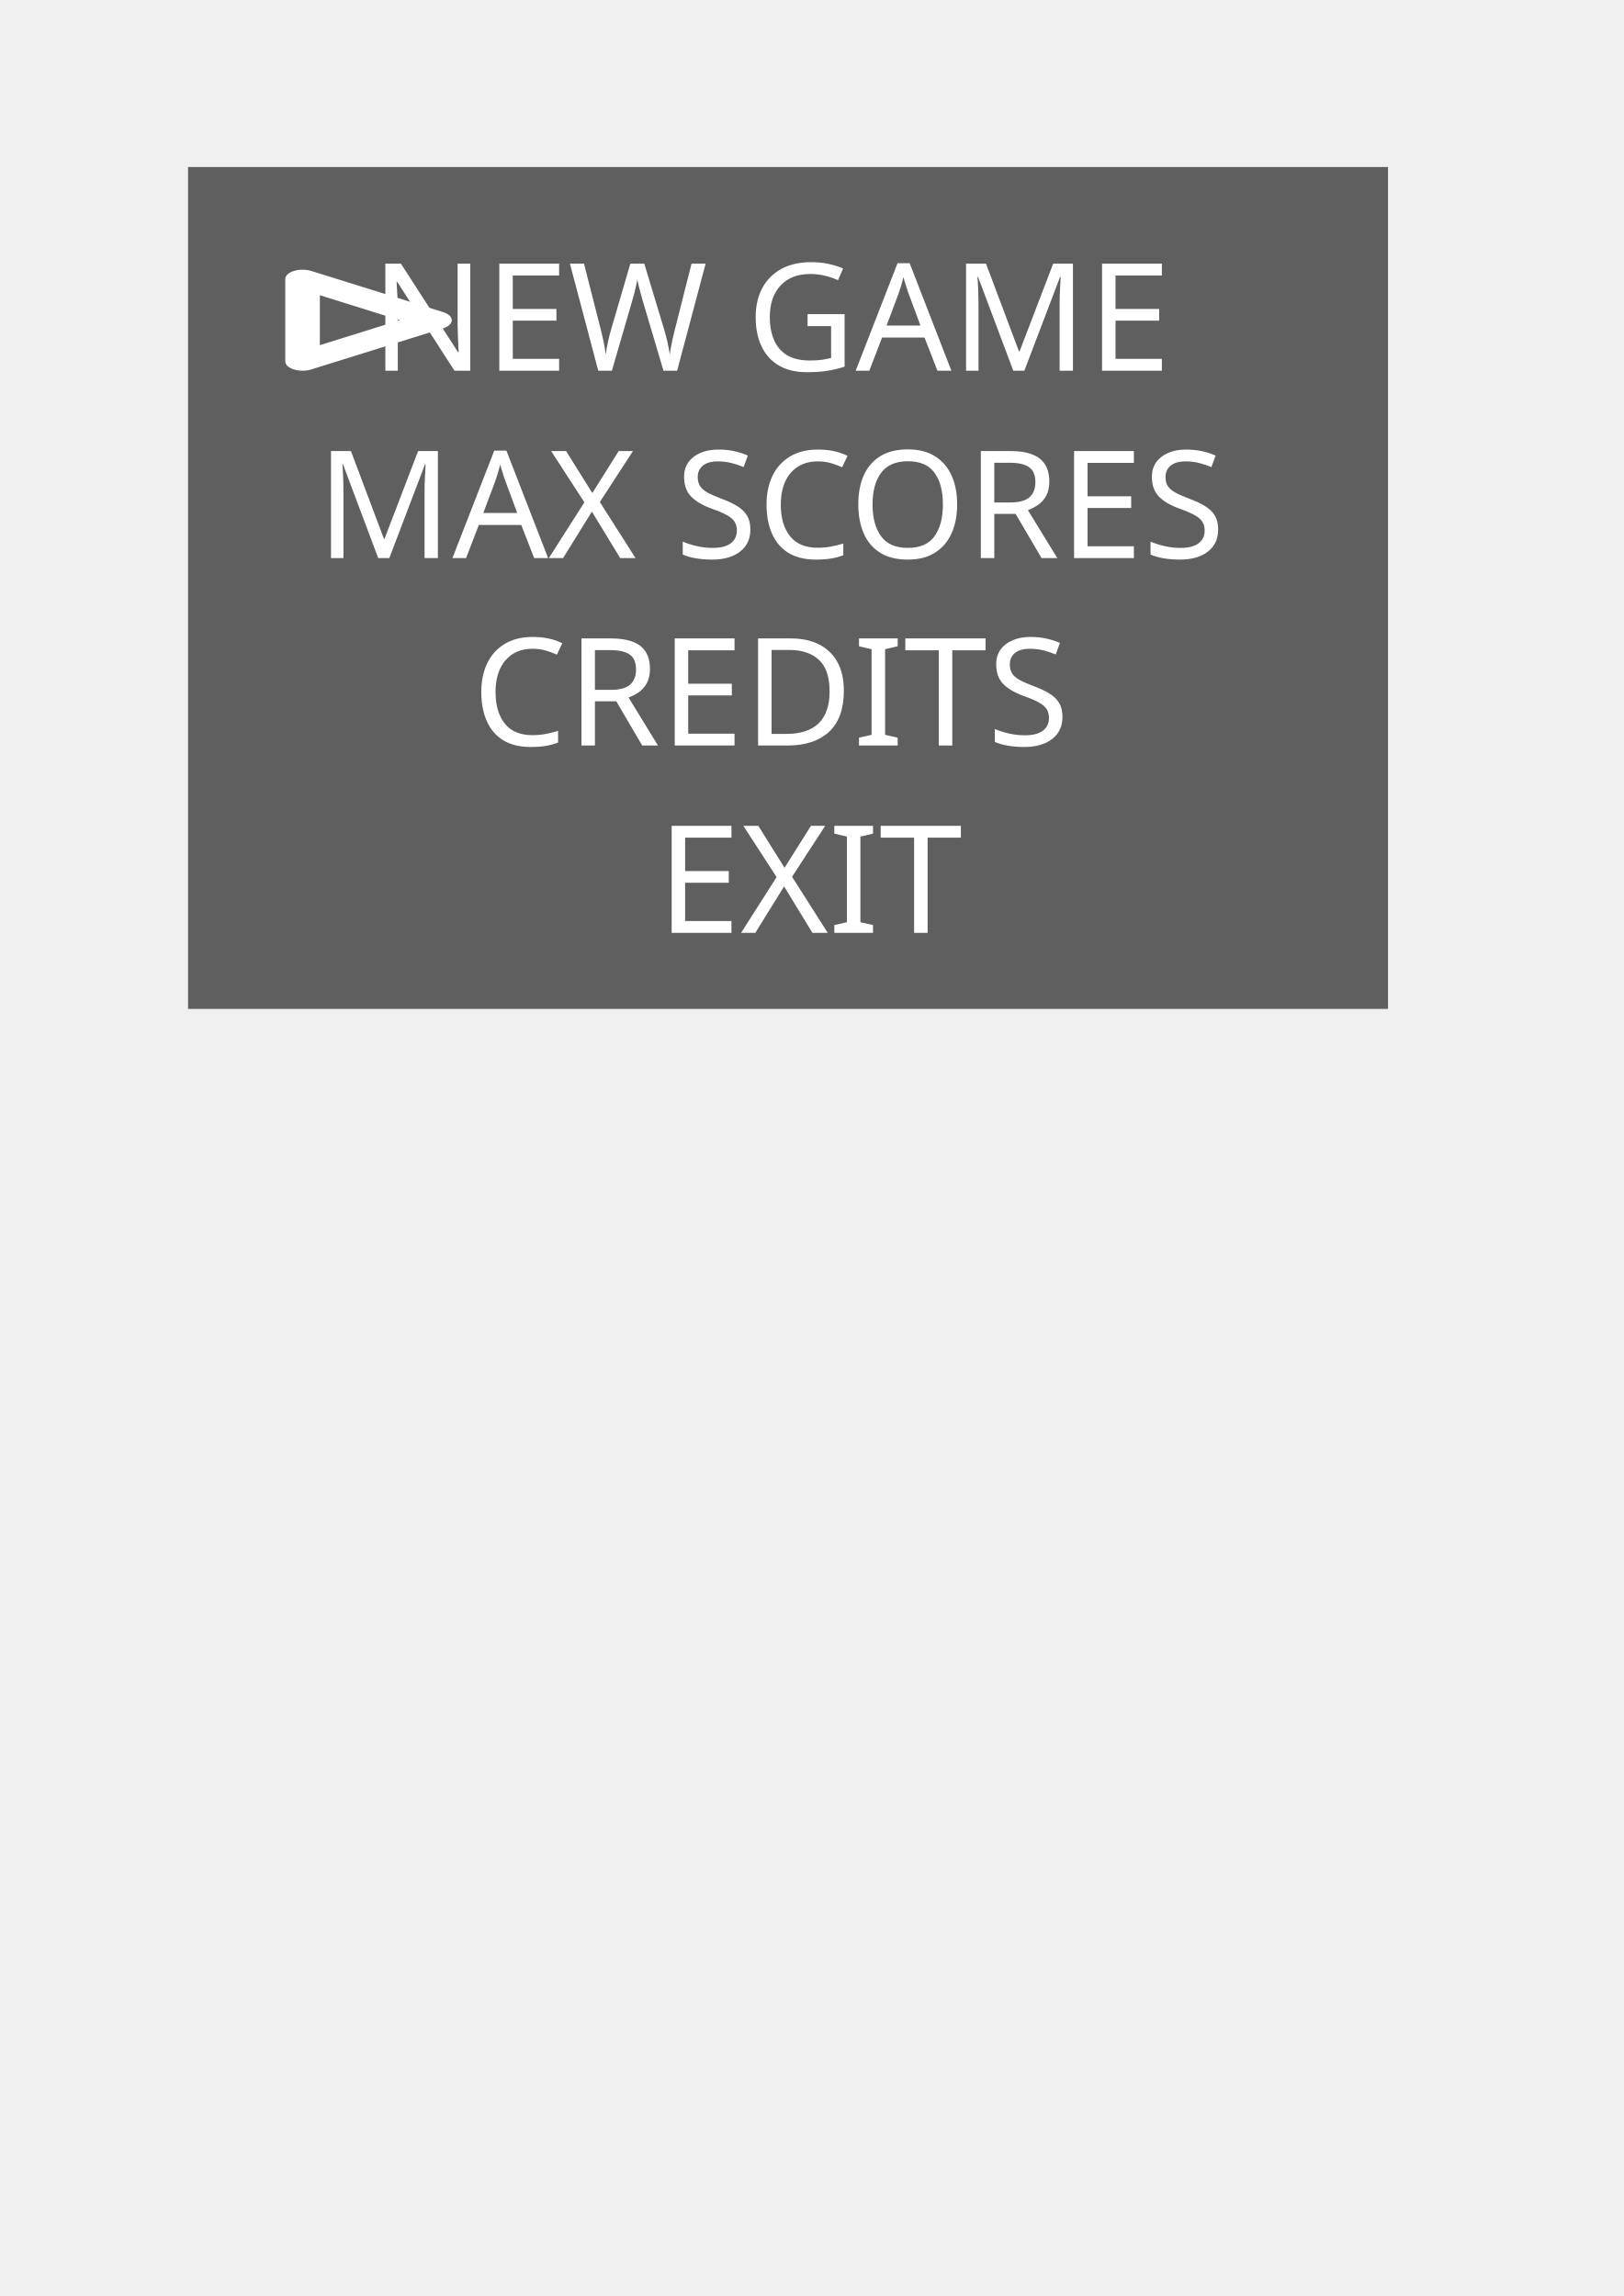
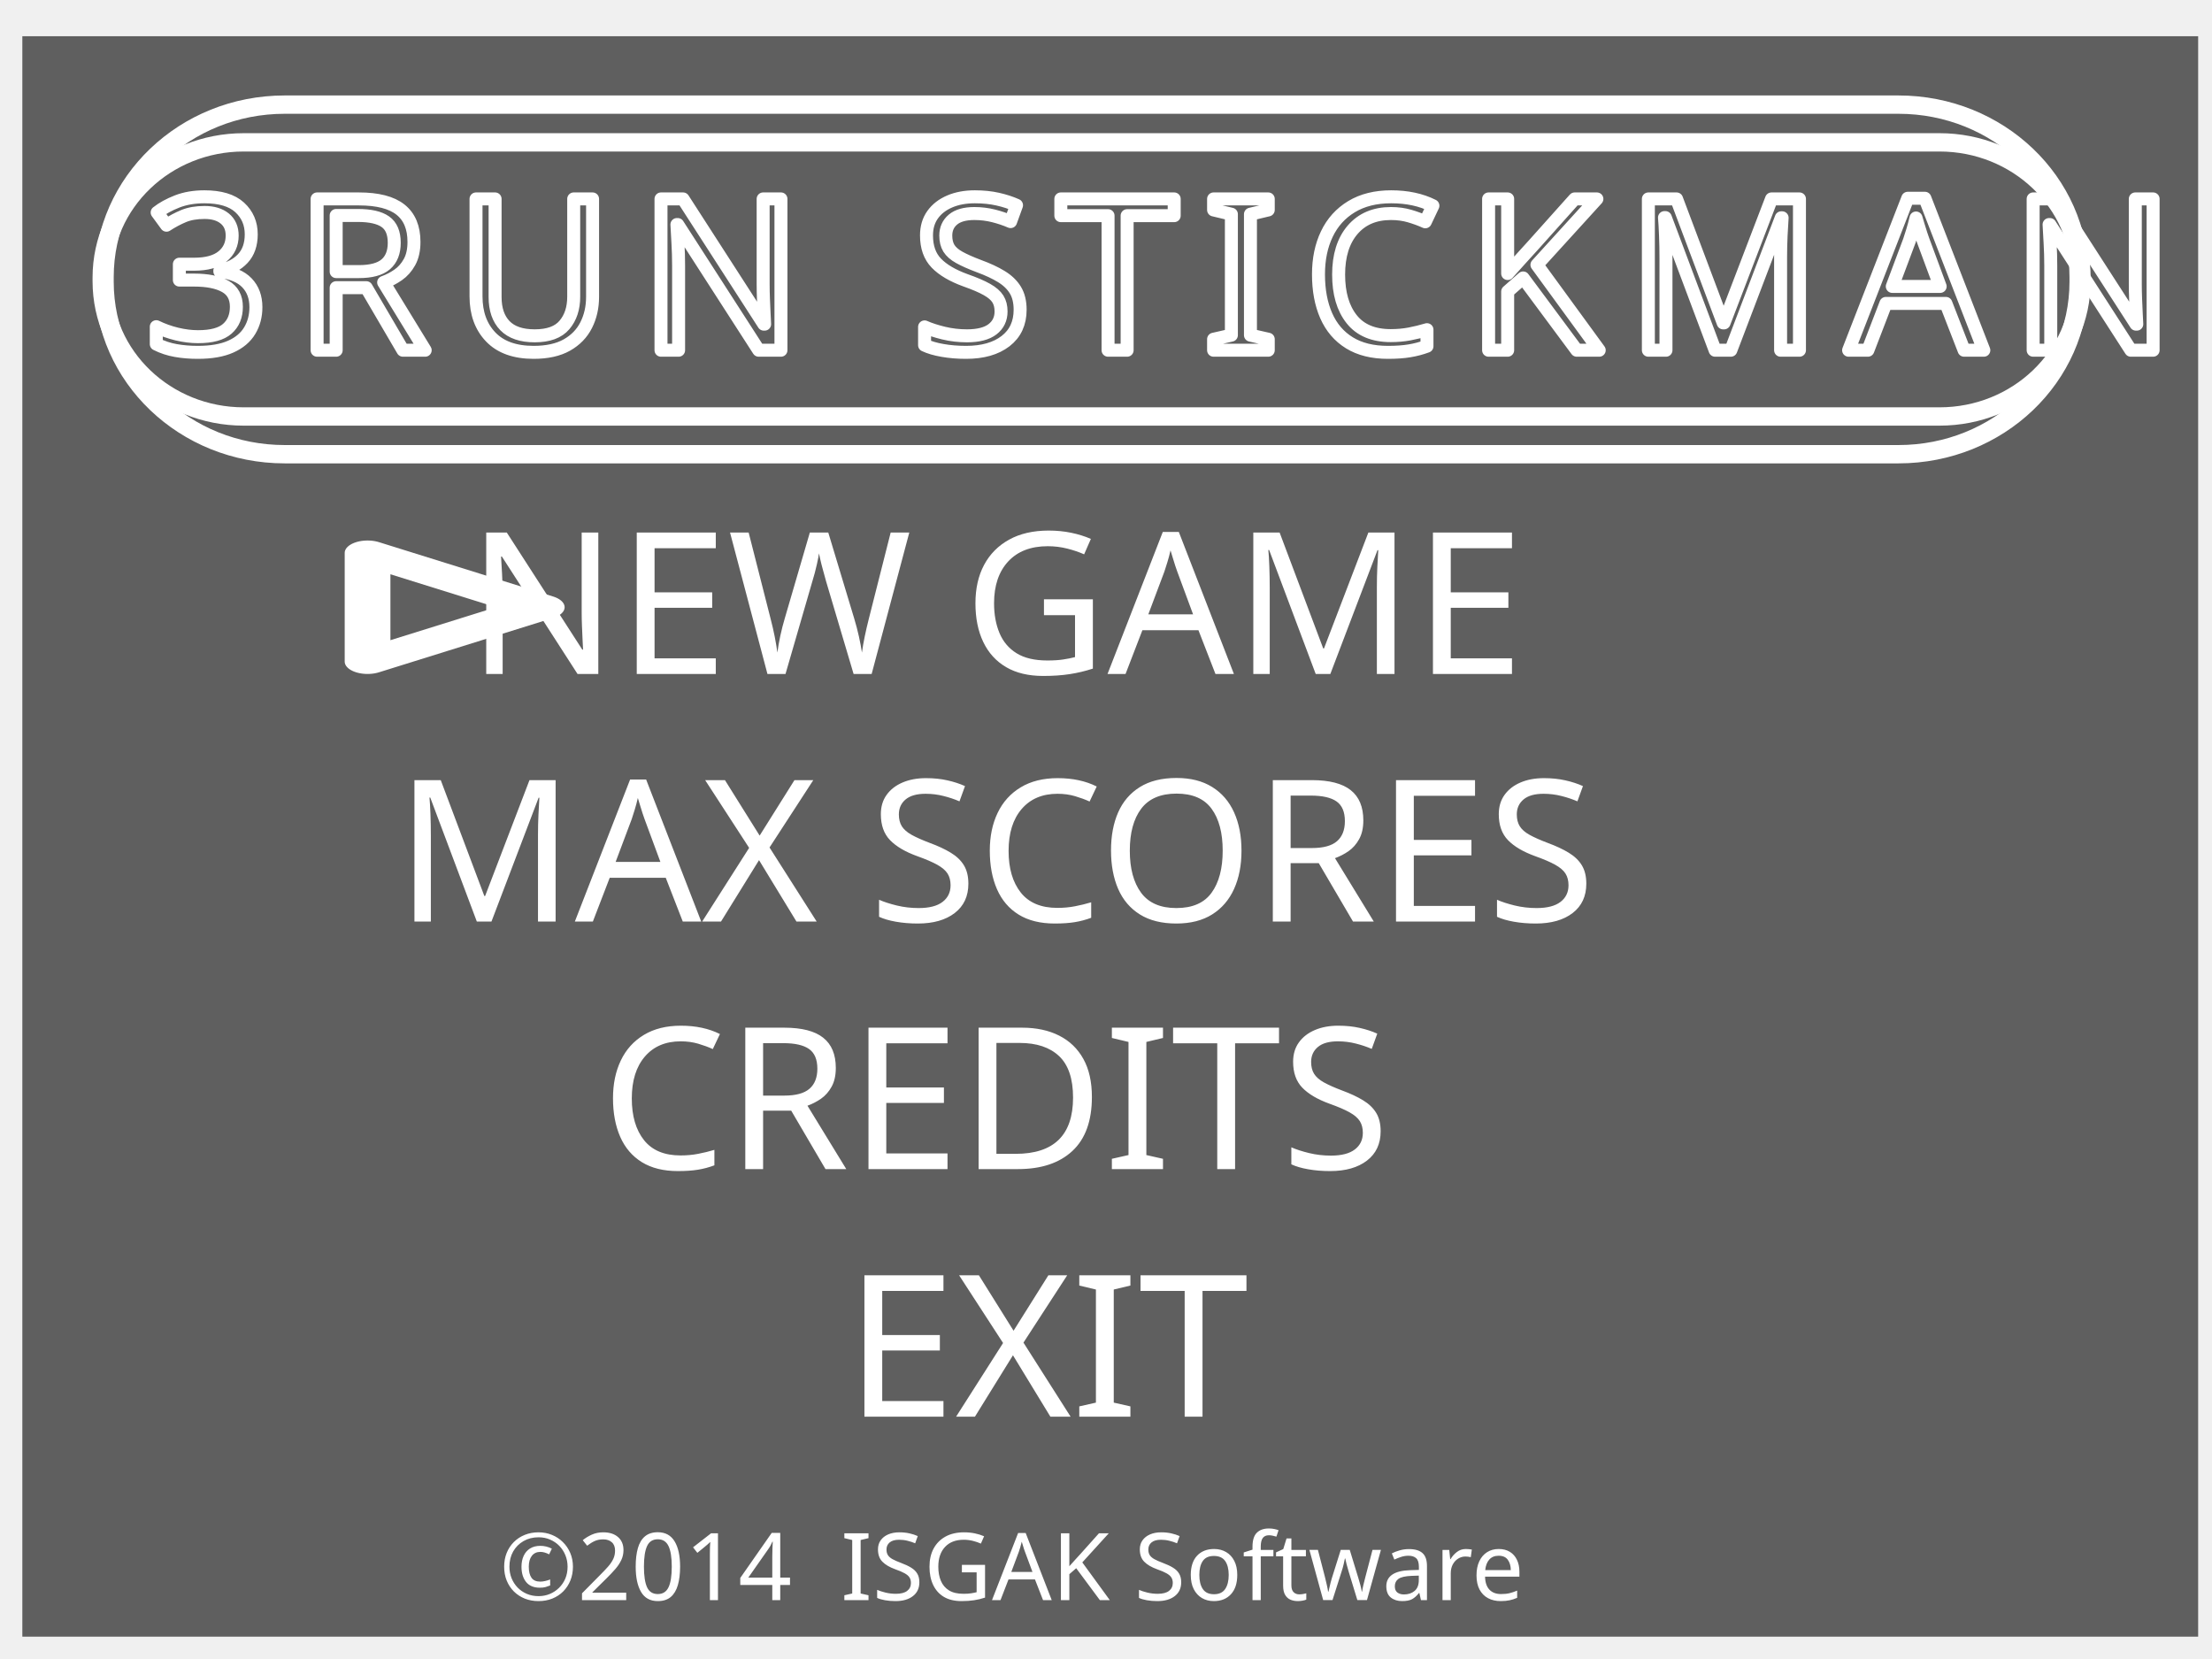
- <svg xmlns="http://www.w3.org/2000/svg" width="744.094" height="1052.362" id="svg2" version="1.1">
+ <svg xmlns="http://www.w3.org/2000/svg" width="800" height="600" id="svg2" version="1.1">
  <defs id="defs4" />
-   <g id="layer1">
-     <rect style="fill:#5f5f5f;fill-opacity:1;stroke:none" id="rect3027" width="549.9" height="385.878" x="86.18" y="76.555" ry="0" />
-     <flowRoot xml:space="preserve" id="flowRoot2995" style="fill:black;stroke:none;stroke-opacity:1;stroke-width:1px;stroke-linejoin:miter;stroke-linecap:butt;fill-opacity:1;font-family:Sans;font-style:normal;font-weight:normal;font-size:40px;line-height:125%;letter-spacing:0px;word-spacing:0px">
-       <flowRegion id="flowRegion2997">
-         <rect id="rect2999" width="114.286" height="85.714" x="320" y="318.076" />
-       </flowRegion>
-       <flowPara id="flowPara3001" />
-     </flowRoot>
-     <flowRoot xml:space="preserve" id="flowRoot3005" style="fill:black;stroke:none;stroke-opacity:1;stroke-width:1px;stroke-linejoin:miter;stroke-linecap:butt;fill-opacity:1;font-family:Sans;font-style:normal;font-weight:normal;font-size:40px;line-height:125%;letter-spacing:0px;word-spacing:0px">
-       <flowRegion id="flowRegion3007">
-         <rect id="rect3009" width="187.888" height="163.645" x="340.421" y="245.25" />
-       </flowRegion>
-       <flowPara id="flowPara3011" />
-     </flowRoot>
-     <text xml:space="preserve" style="font-size:68.711px;font-style:normal;font-variant:normal;font-weight:normal;font-stretch:normal;text-align:center;line-height:125%;letter-spacing:0px;word-spacing:0px;text-anchor:middle;fill:#ffffff;fill-opacity:1;stroke:none;font-family:Segoe UI;-inkscape-font-specification:Segoe UI" x="415.774" y="169.909" id="text3013">
-       <tspan x="415.774" y="169.909" id="tspan3017" style="font-style:normal;font-variant:normal;font-weight:normal;font-stretch:normal;text-align:center;text-anchor:middle;fill:#ffffff;font-family:Bauhaus 93;-inkscape-font-specification:Bauhaus 93">NEW GAME</tspan>
-       <tspan x="415.774" y="255.798" id="tspan3021" style="font-style:normal;font-variant:normal;font-weight:normal;font-stretch:normal;text-align:center;text-anchor:middle;fill:#ffffff;font-family:Bauhaus 93;-inkscape-font-specification:Bauhaus 93">MAX SCORES</tspan>
-       <tspan x="415.774" y="341.686" id="tspan3023" style="font-style:normal;font-variant:normal;font-weight:normal;font-stretch:normal;text-align:center;text-anchor:middle;fill:#ffffff;font-family:Bauhaus 93;-inkscape-font-specification:Bauhaus 93">CREDITS</tspan>
-       <tspan x="415.774" y="427.575" id="tspan3025" style="font-style:normal;font-variant:normal;font-weight:normal;font-stretch:normal;text-align:center;text-anchor:middle;fill:#ffffff;font-family:Bauhaus 93;-inkscape-font-specification:Bauhaus 93">EXIT</tspan>
+   <g id="layer1" transform="translate(0,-452.3622)">
+     <rect style="fill:#5f5f5f;fill-opacity:1;stroke:none" id="rect2994" width="786.909" height="578.817" x="8.081" y="465.464" />
+     <text xml:space="preserve" style="font-size:33.882px;font-style:normal;font-variant:normal;font-weight:normal;font-stretch:normal;line-height:125%;letter-spacing:0px;word-spacing:0px;fill:#ffffff;fill-opacity:1;stroke:none;font-family:Aparajita;-inkscape-font-specification:Aparajita" x="180.68" y="1031.08" id="text3772">
+       <tspan id="tspan3774" x="180.68" y="1031.08" style="font-style:normal;font-variant:normal;font-weight:normal;font-stretch:normal;fill:#ffffff;fill-opacity:1;stroke:none;font-family:Arial Black;-inkscape-font-specification:Arial Black">©2014  ISGAK Software</tspan>
    </text>
-     <path style="fill:none;stroke:#ffffff;stroke-width:36.584;stroke-linejoin:round;stroke-miterlimit:4;stroke-opacity:1;stroke-dasharray:none" id="path3797" d="m 145.467,119.991 -139.409,80.488 0,-160.976 z" transform="matrix(0.4335342,0,0,0.2343451,136.033,118.641)" />
+     <g id="g3788" transform="matrix(1.173995,0,0,1.173995,-24.23751,315.9678)">
+       <text id="text2990" y="224.073" x="65.855" style="font-size:65.279px;font-style:normal;font-variant:normal;font-weight:normal;font-stretch:normal;line-height:125%;letter-spacing:8.809px;word-spacing:0px;fill:none;stroke:#ffffff;stroke-width:4;stroke-linejoin:round;stroke-miterlimit:4;stroke-opacity:1;stroke-dasharray:none;font-family:Aparajita;-inkscape-font-specification:Aparajita" xml:space="preserve">
+         <tspan dx="0" style="letter-spacing:8.809px;fill:none;stroke:#ffffff;stroke-width:4;stroke-linejoin:round;stroke-miterlimit:4;stroke-opacity:1;stroke-dasharray:none;font-family:Bauhaus 93;-inkscape-font-specification:Bauhaus 93" y="224.073" x="65.855" id="tspan2992">3RUN STICKMAN</tspan>
+       </text>
+       <g transform="matrix(0.9456814,0,0,0.9032623,17.80121,19.51095)" id="g3784">
+         <rect style="fill:none;stroke:#ffffff;stroke-width:6.25;stroke-linecap:round;stroke-linejoin:round;stroke-miterlimit:4;stroke-opacity:1;stroke-dasharray:none" id="rect3780" width="644.638" height="93.496" x="36.285" y="155.571" ry="46.125" />
+         <rect ry="58.819" y="142.705" x="36.927" height="119.228" width="643.354" id="rect3782" style="fill:none;stroke:#ffffff;stroke-width:6.25;stroke-linecap:round;stroke-linejoin:round;stroke-miterlimit:4;stroke-opacity:1;stroke-dasharray:none" />
+       </g>
+     </g>
+     <g id="g3865">
+       <text id="text3013" y="696.107" x="443.818" style="font-size:71.63px;font-style:normal;font-variant:normal;font-weight:normal;font-stretch:normal;text-align:center;line-height:125%;letter-spacing:0px;word-spacing:0px;text-anchor:middle;fill:#ffffff;fill-opacity:1;stroke:none;font-family:Segoe UI;-inkscape-font-specification:Segoe UI" xml:space="preserve">
+         <tspan style="font-style:normal;font-variant:normal;font-weight:normal;font-stretch:normal;text-align:center;text-anchor:middle;fill:#ffffff;font-family:Bauhaus 93;-inkscape-font-specification:Bauhaus 93" id="tspan3017" y="696.107" x="443.818">NEW GAME</tspan>
+         <tspan style="font-style:normal;font-variant:normal;font-weight:normal;font-stretch:normal;text-align:center;text-anchor:middle;fill:#ffffff;font-family:Bauhaus 93;-inkscape-font-specification:Bauhaus 93" id="tspan3021" y="785.645" x="443.818">MAX SCORES</tspan>
+         <tspan style="font-style:normal;font-variant:normal;font-weight:normal;font-stretch:normal;text-align:center;text-anchor:middle;fill:#ffffff;font-family:Bauhaus 93;-inkscape-font-specification:Bauhaus 93" id="tspan3023" y="875.183" x="443.818">CREDITS</tspan>
+         <tspan style="font-style:normal;font-variant:normal;font-weight:normal;font-stretch:normal;text-align:center;text-anchor:middle;fill:#ffffff;font-family:Bauhaus 93;-inkscape-font-specification:Bauhaus 93" id="tspan3025" y="964.72" x="443.818">EXIT</tspan>
+       </text>
+       <path transform="matrix(0.451953,0,0,0.2443013,130.193,642.6611)" d="m 145.467,119.991 -139.409,80.488 0,-160.976 z" id="path3797" style="fill:none;stroke:#ffffff;stroke-width:36.584;stroke-linejoin:round;stroke-miterlimit:4;stroke-opacity:1;stroke-dasharray:none" />
+     </g>
  </g>
</svg>
